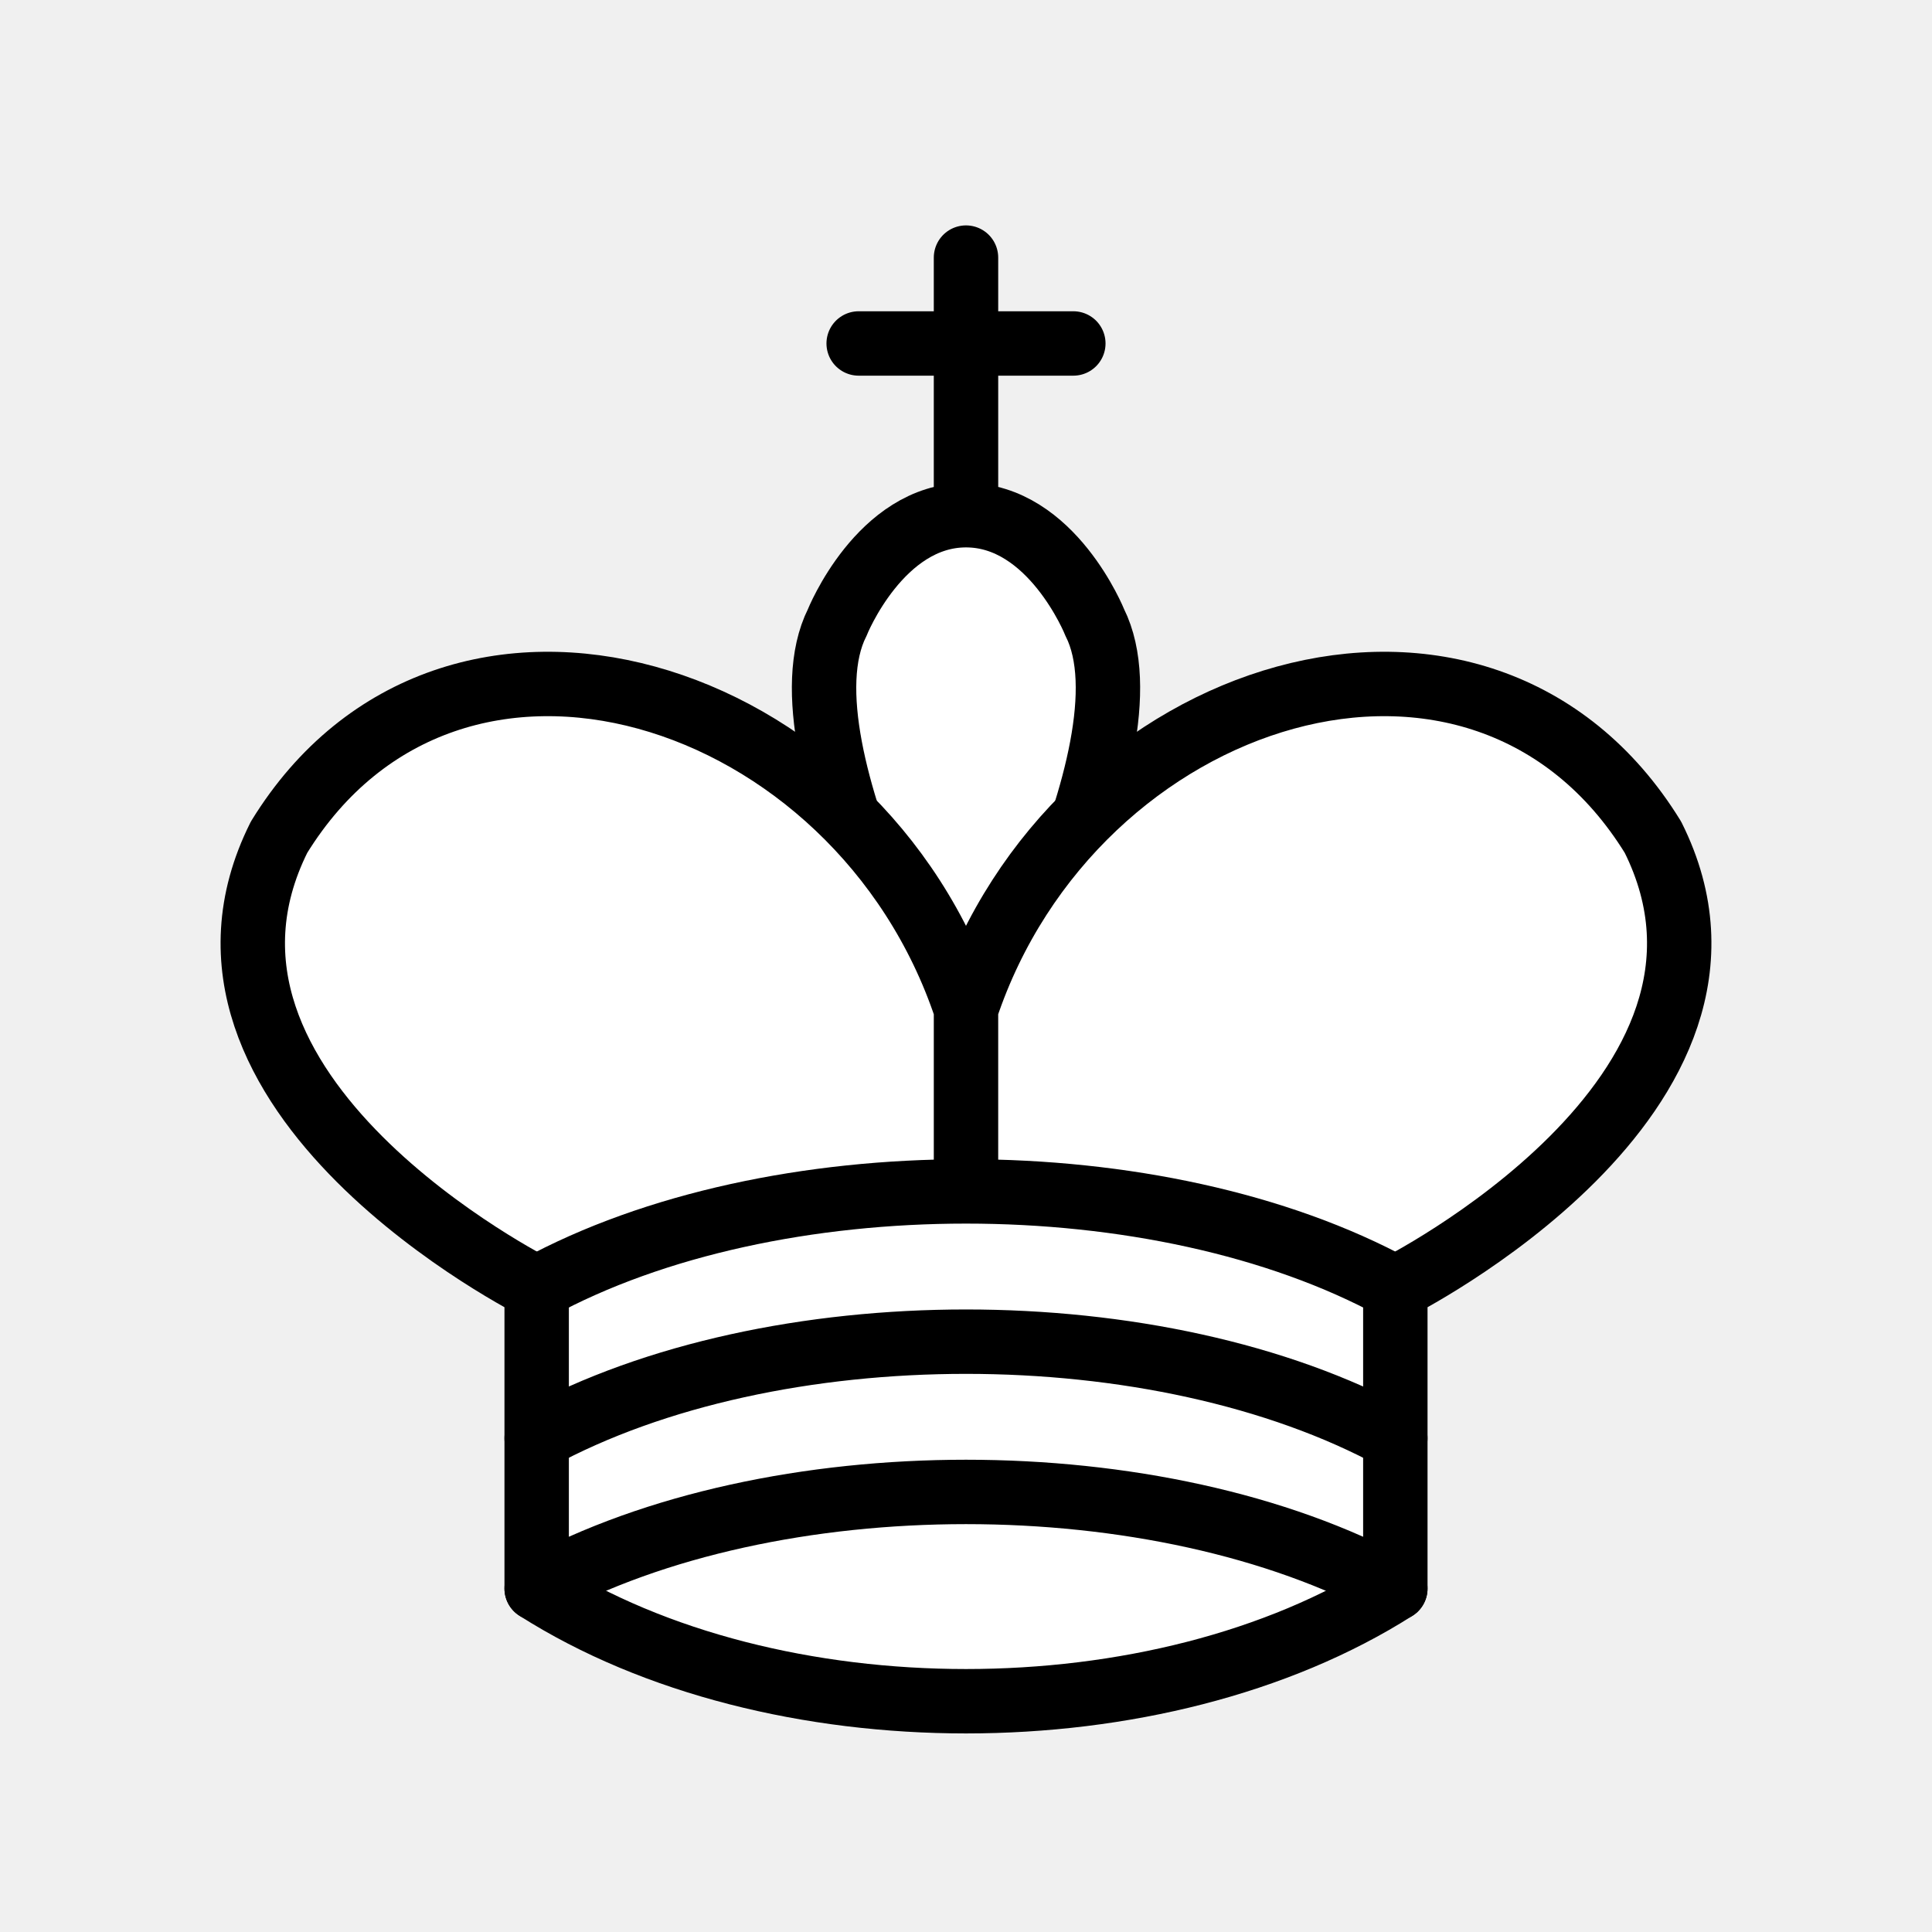
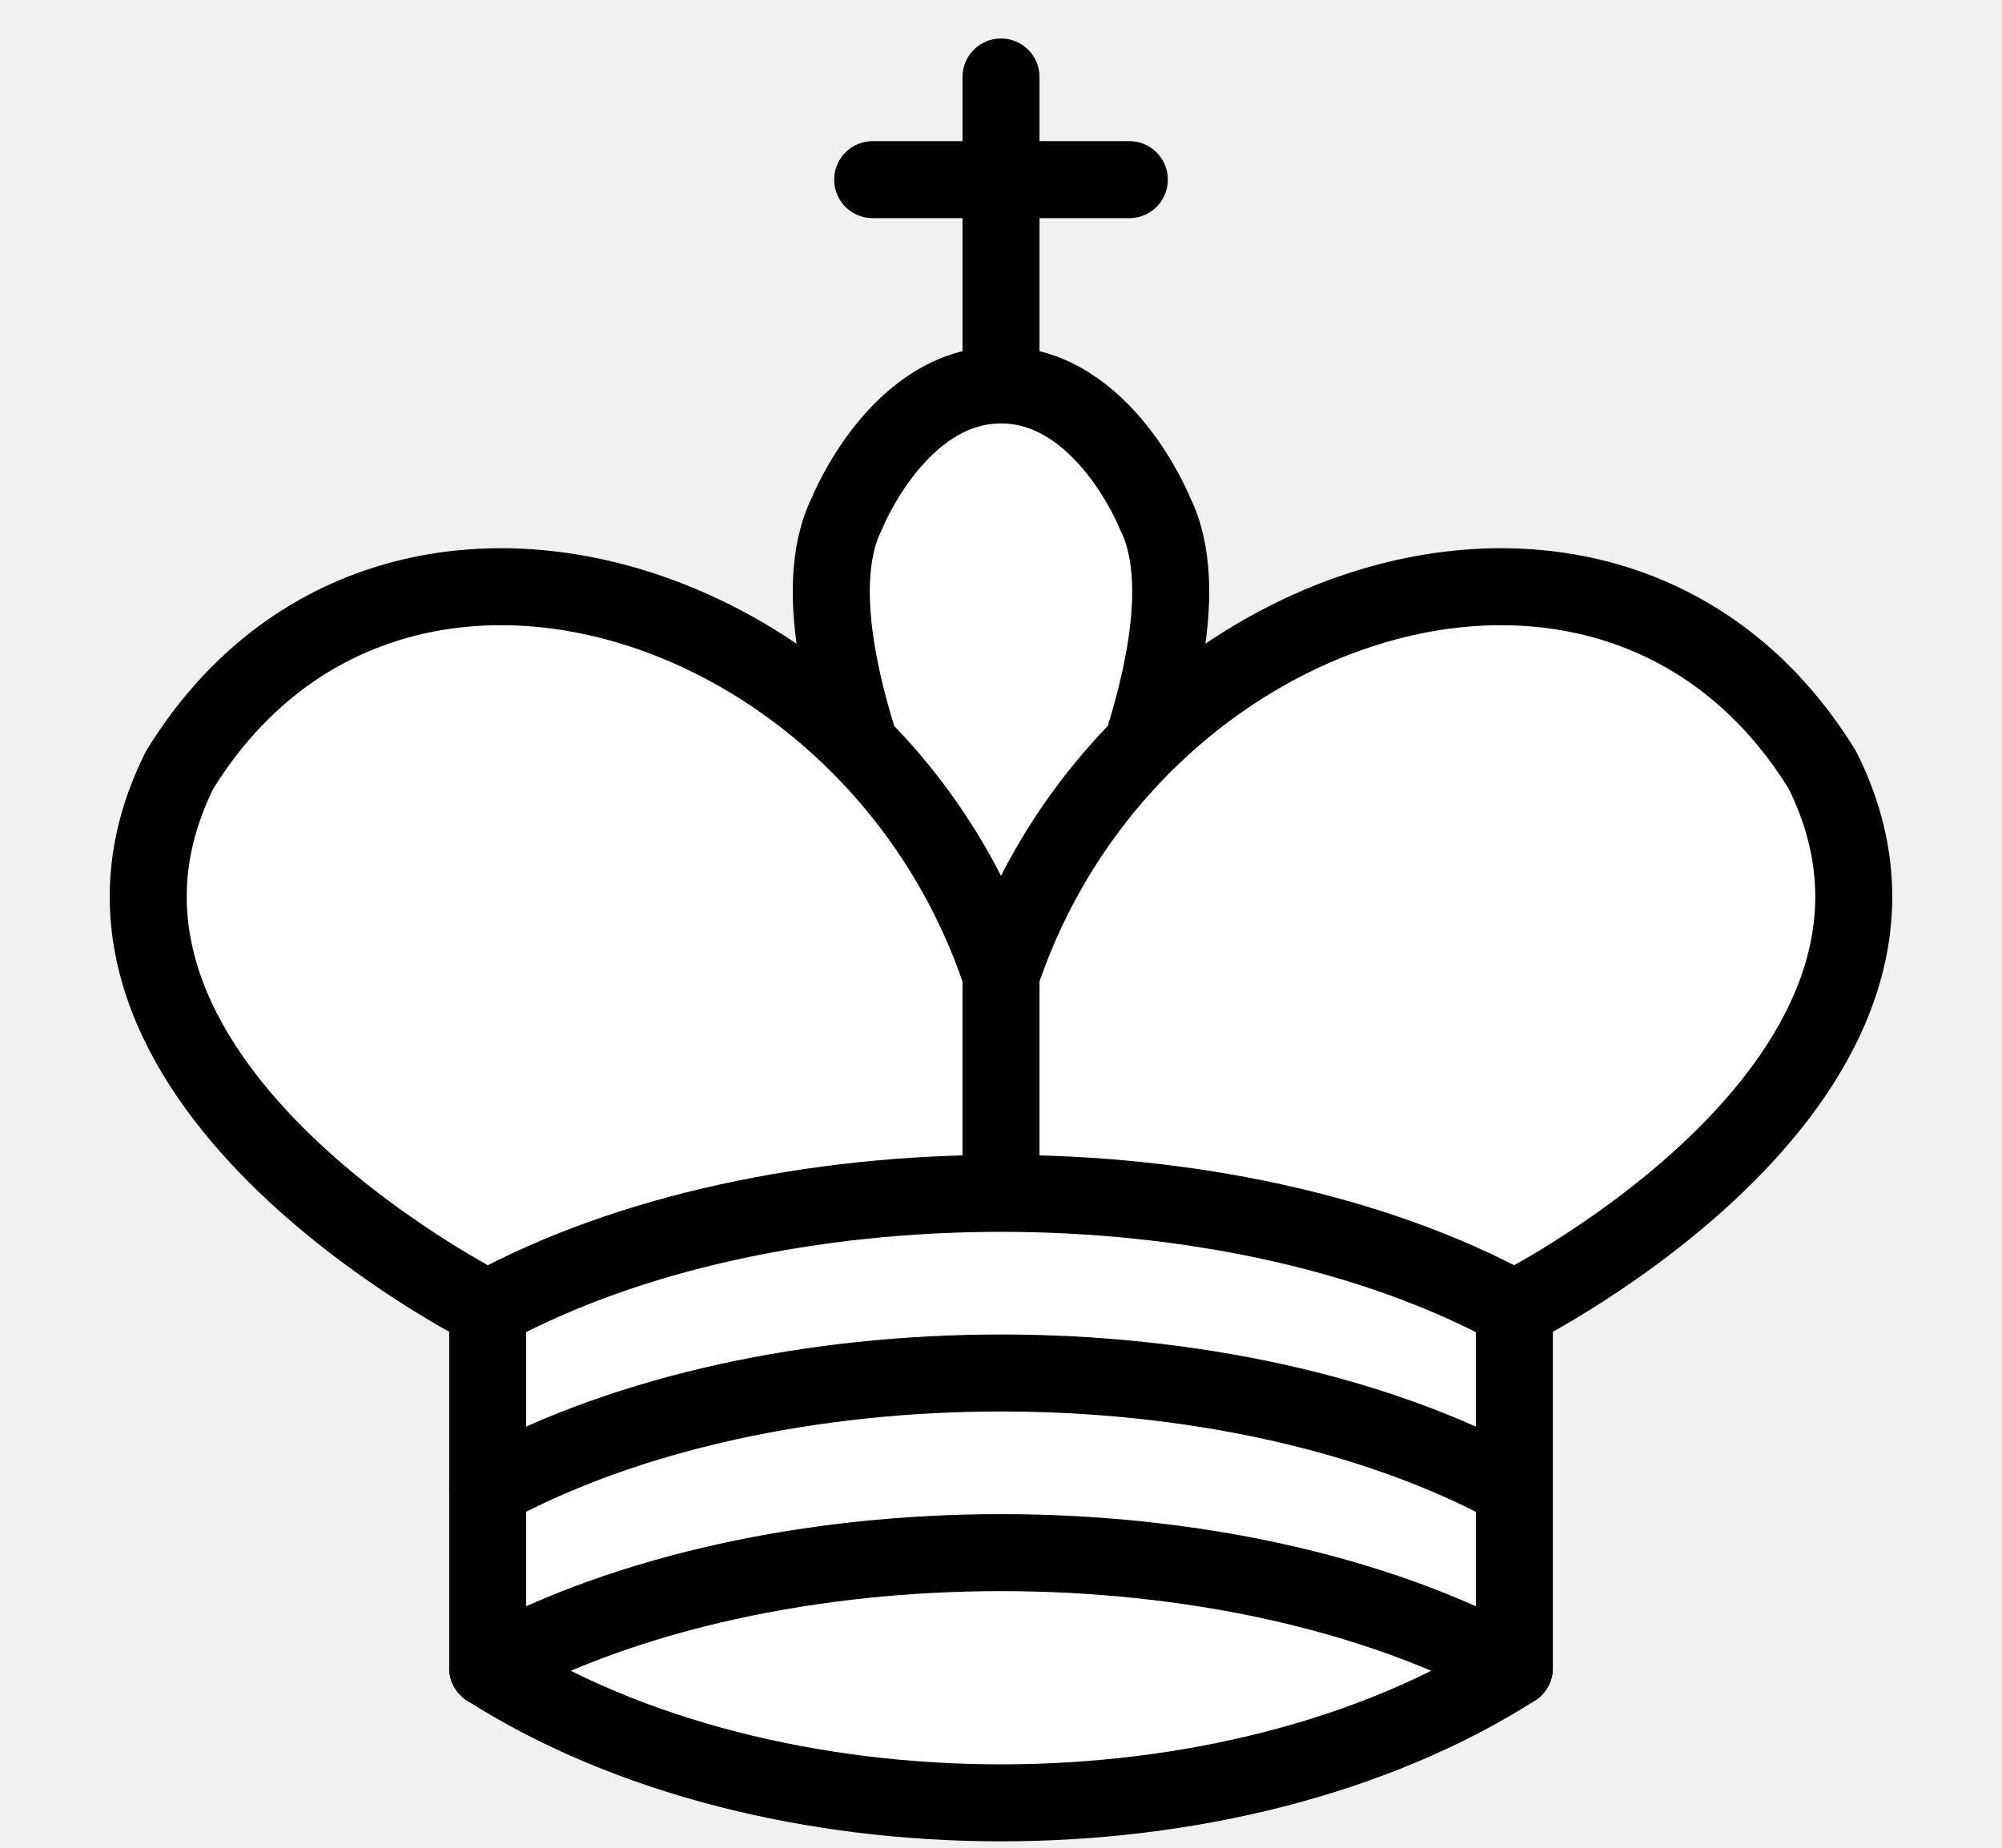
- <svg xmlns="http://www.w3.org/2000/svg" width="45" height="45">
+ <svg xmlns="http://www.w3.org/2000/svg" viewBox="3 4.5 39 36" width="39" height="36">
  <g fill="none" fill-rule="evenodd" stroke="#000" stroke-linecap="round" stroke-linejoin="round" stroke-width="1.5">
    <path stroke-linejoin="miter" d="M22.5 11.63V6M20 8h5" />
    <path fill="#fff" stroke-linecap="butt" stroke-linejoin="miter" d="M22.5 25s4.5-7.5 3-10.5c0 0-1-2.5-3-2.5s-3 2.5-3 2.5c-1.5 3 3 10.5 3 10.5" />
    <path fill="#fff" d="M12.5 37c5.5 3.5 14.5 3.5 20 0v-7s9-4.5 6-10.5c-4-6.5-13.5-3.5-16 4V27v-3.5c-2.5-7.5-12-10.5-16-4-3 6 6 10.5 6 10.5v7" />
    <path d="M12.5 30c5.5-3 14.5-3 20 0m-20 3.5c5.5-3 14.5-3 20 0m-20 3.5c5.5-3 14.5-3 20 0" />
  </g>
</svg>
